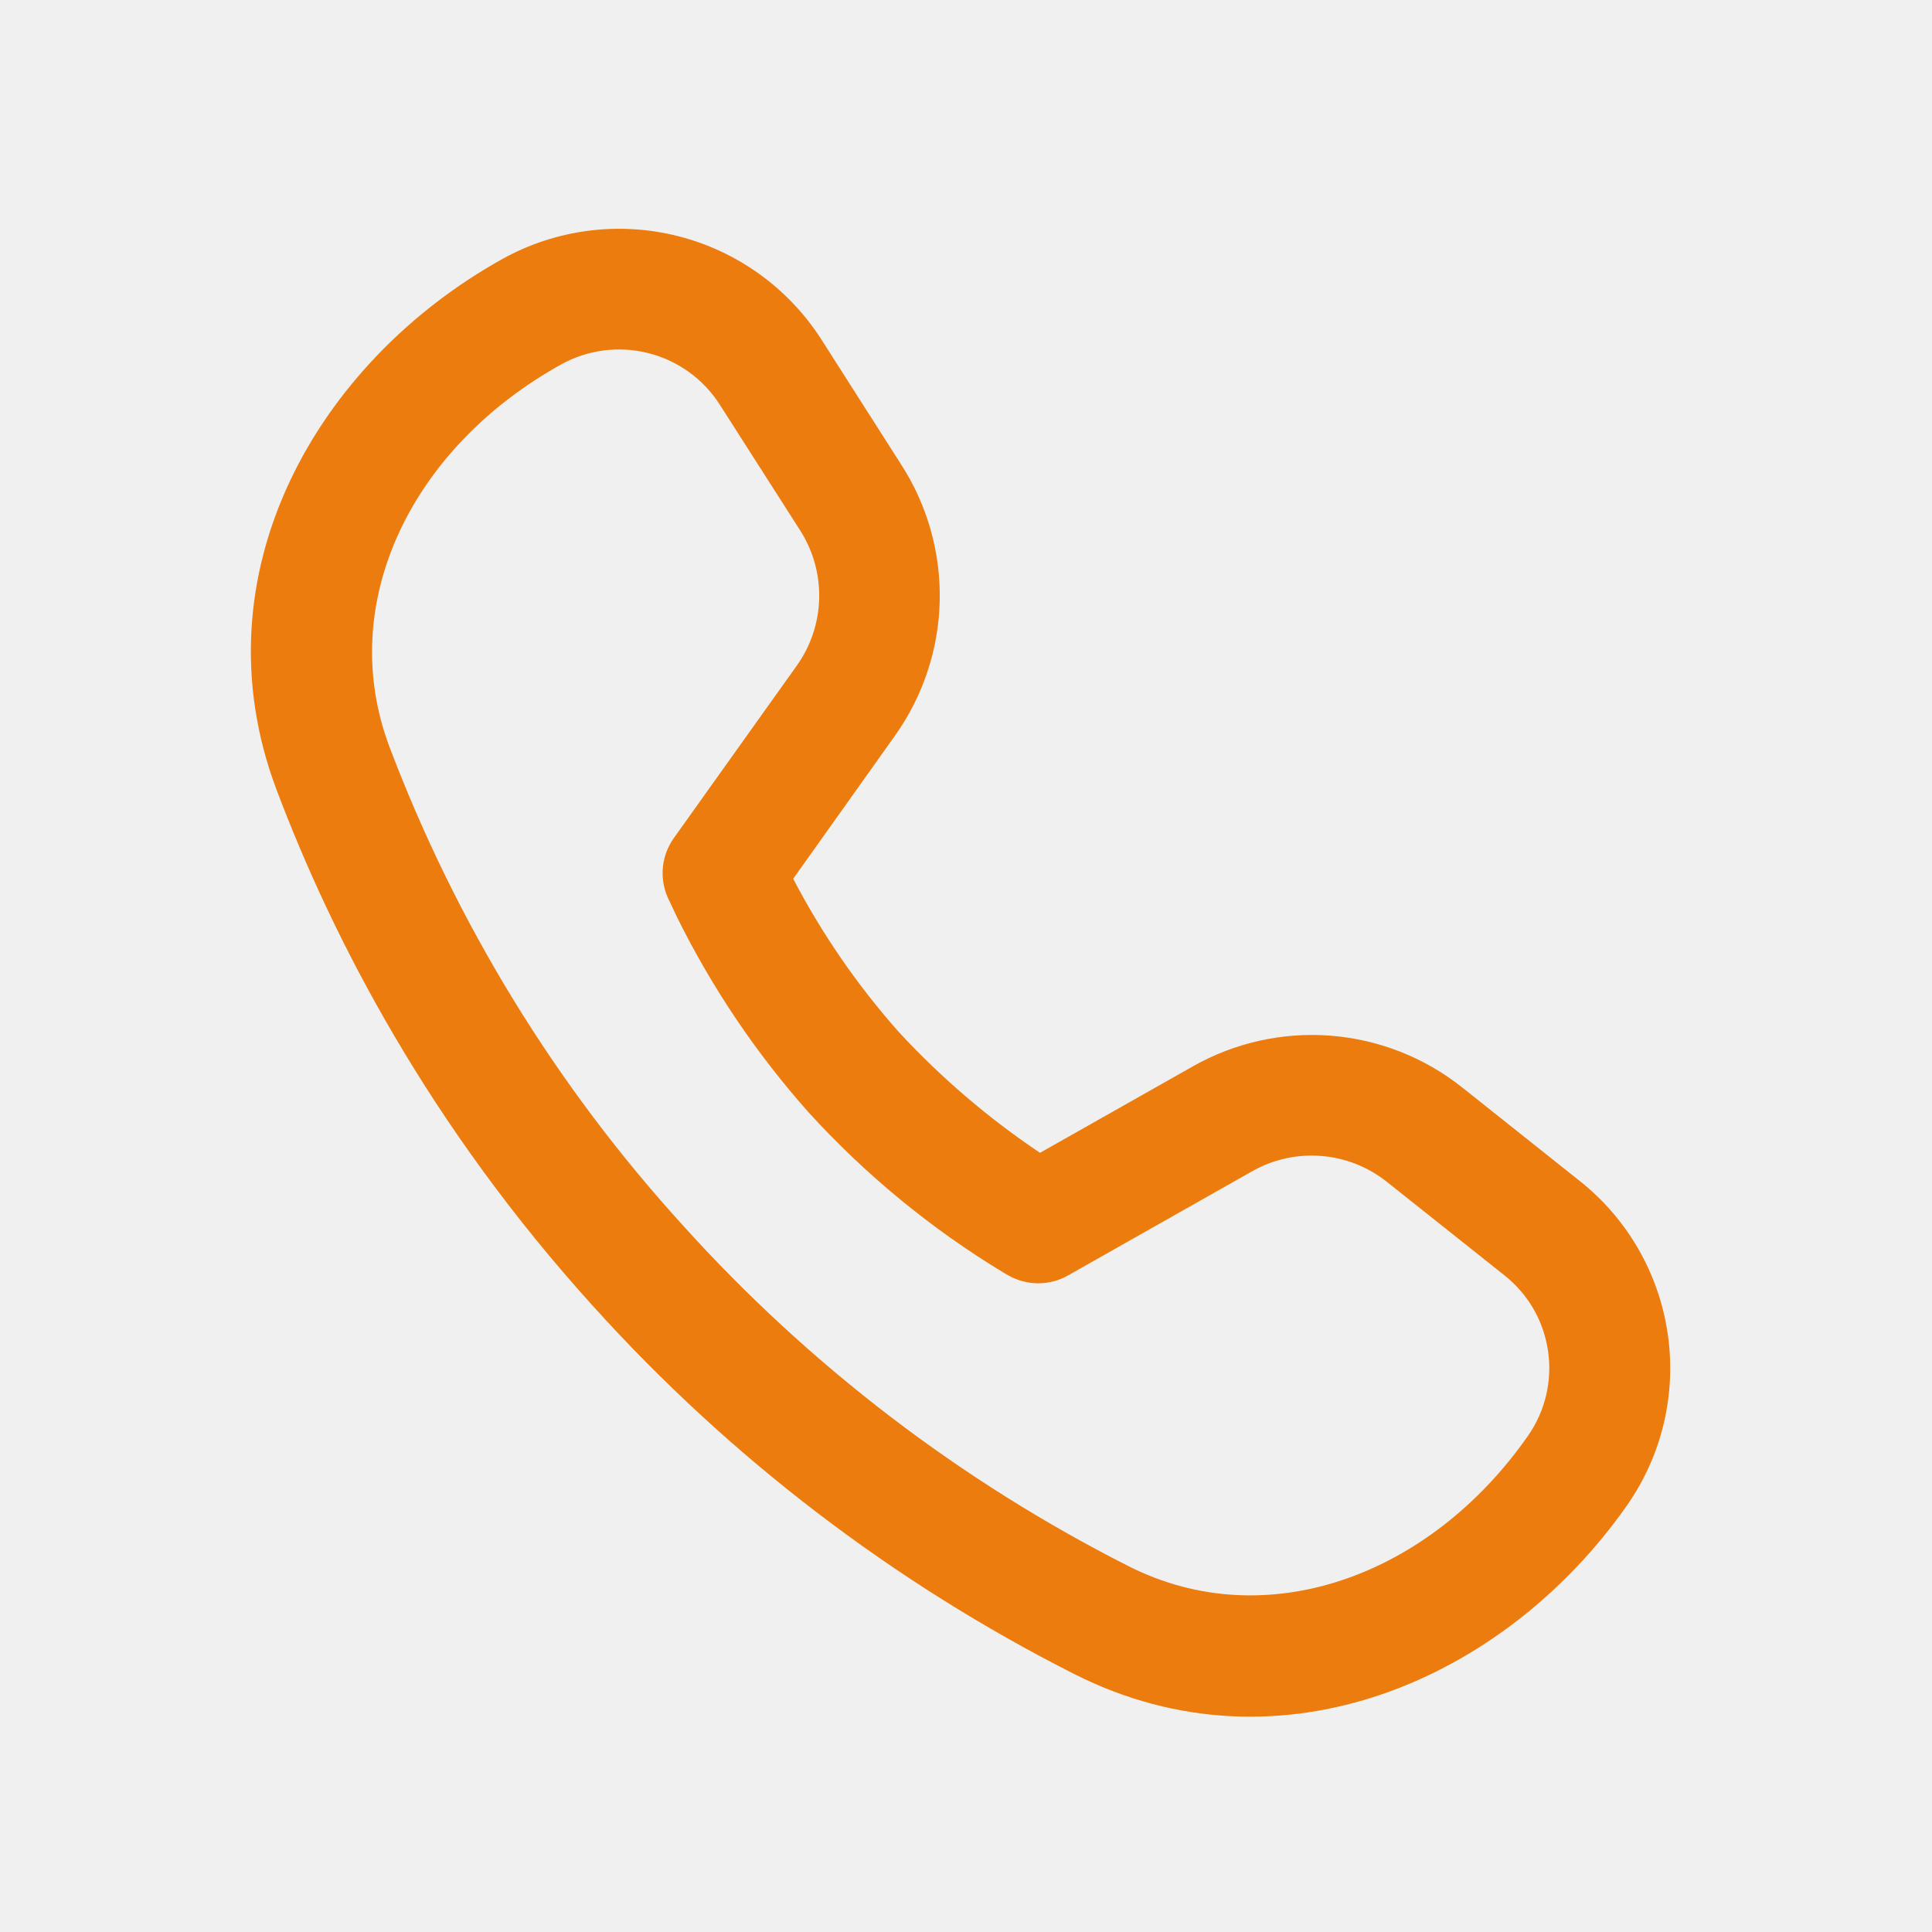
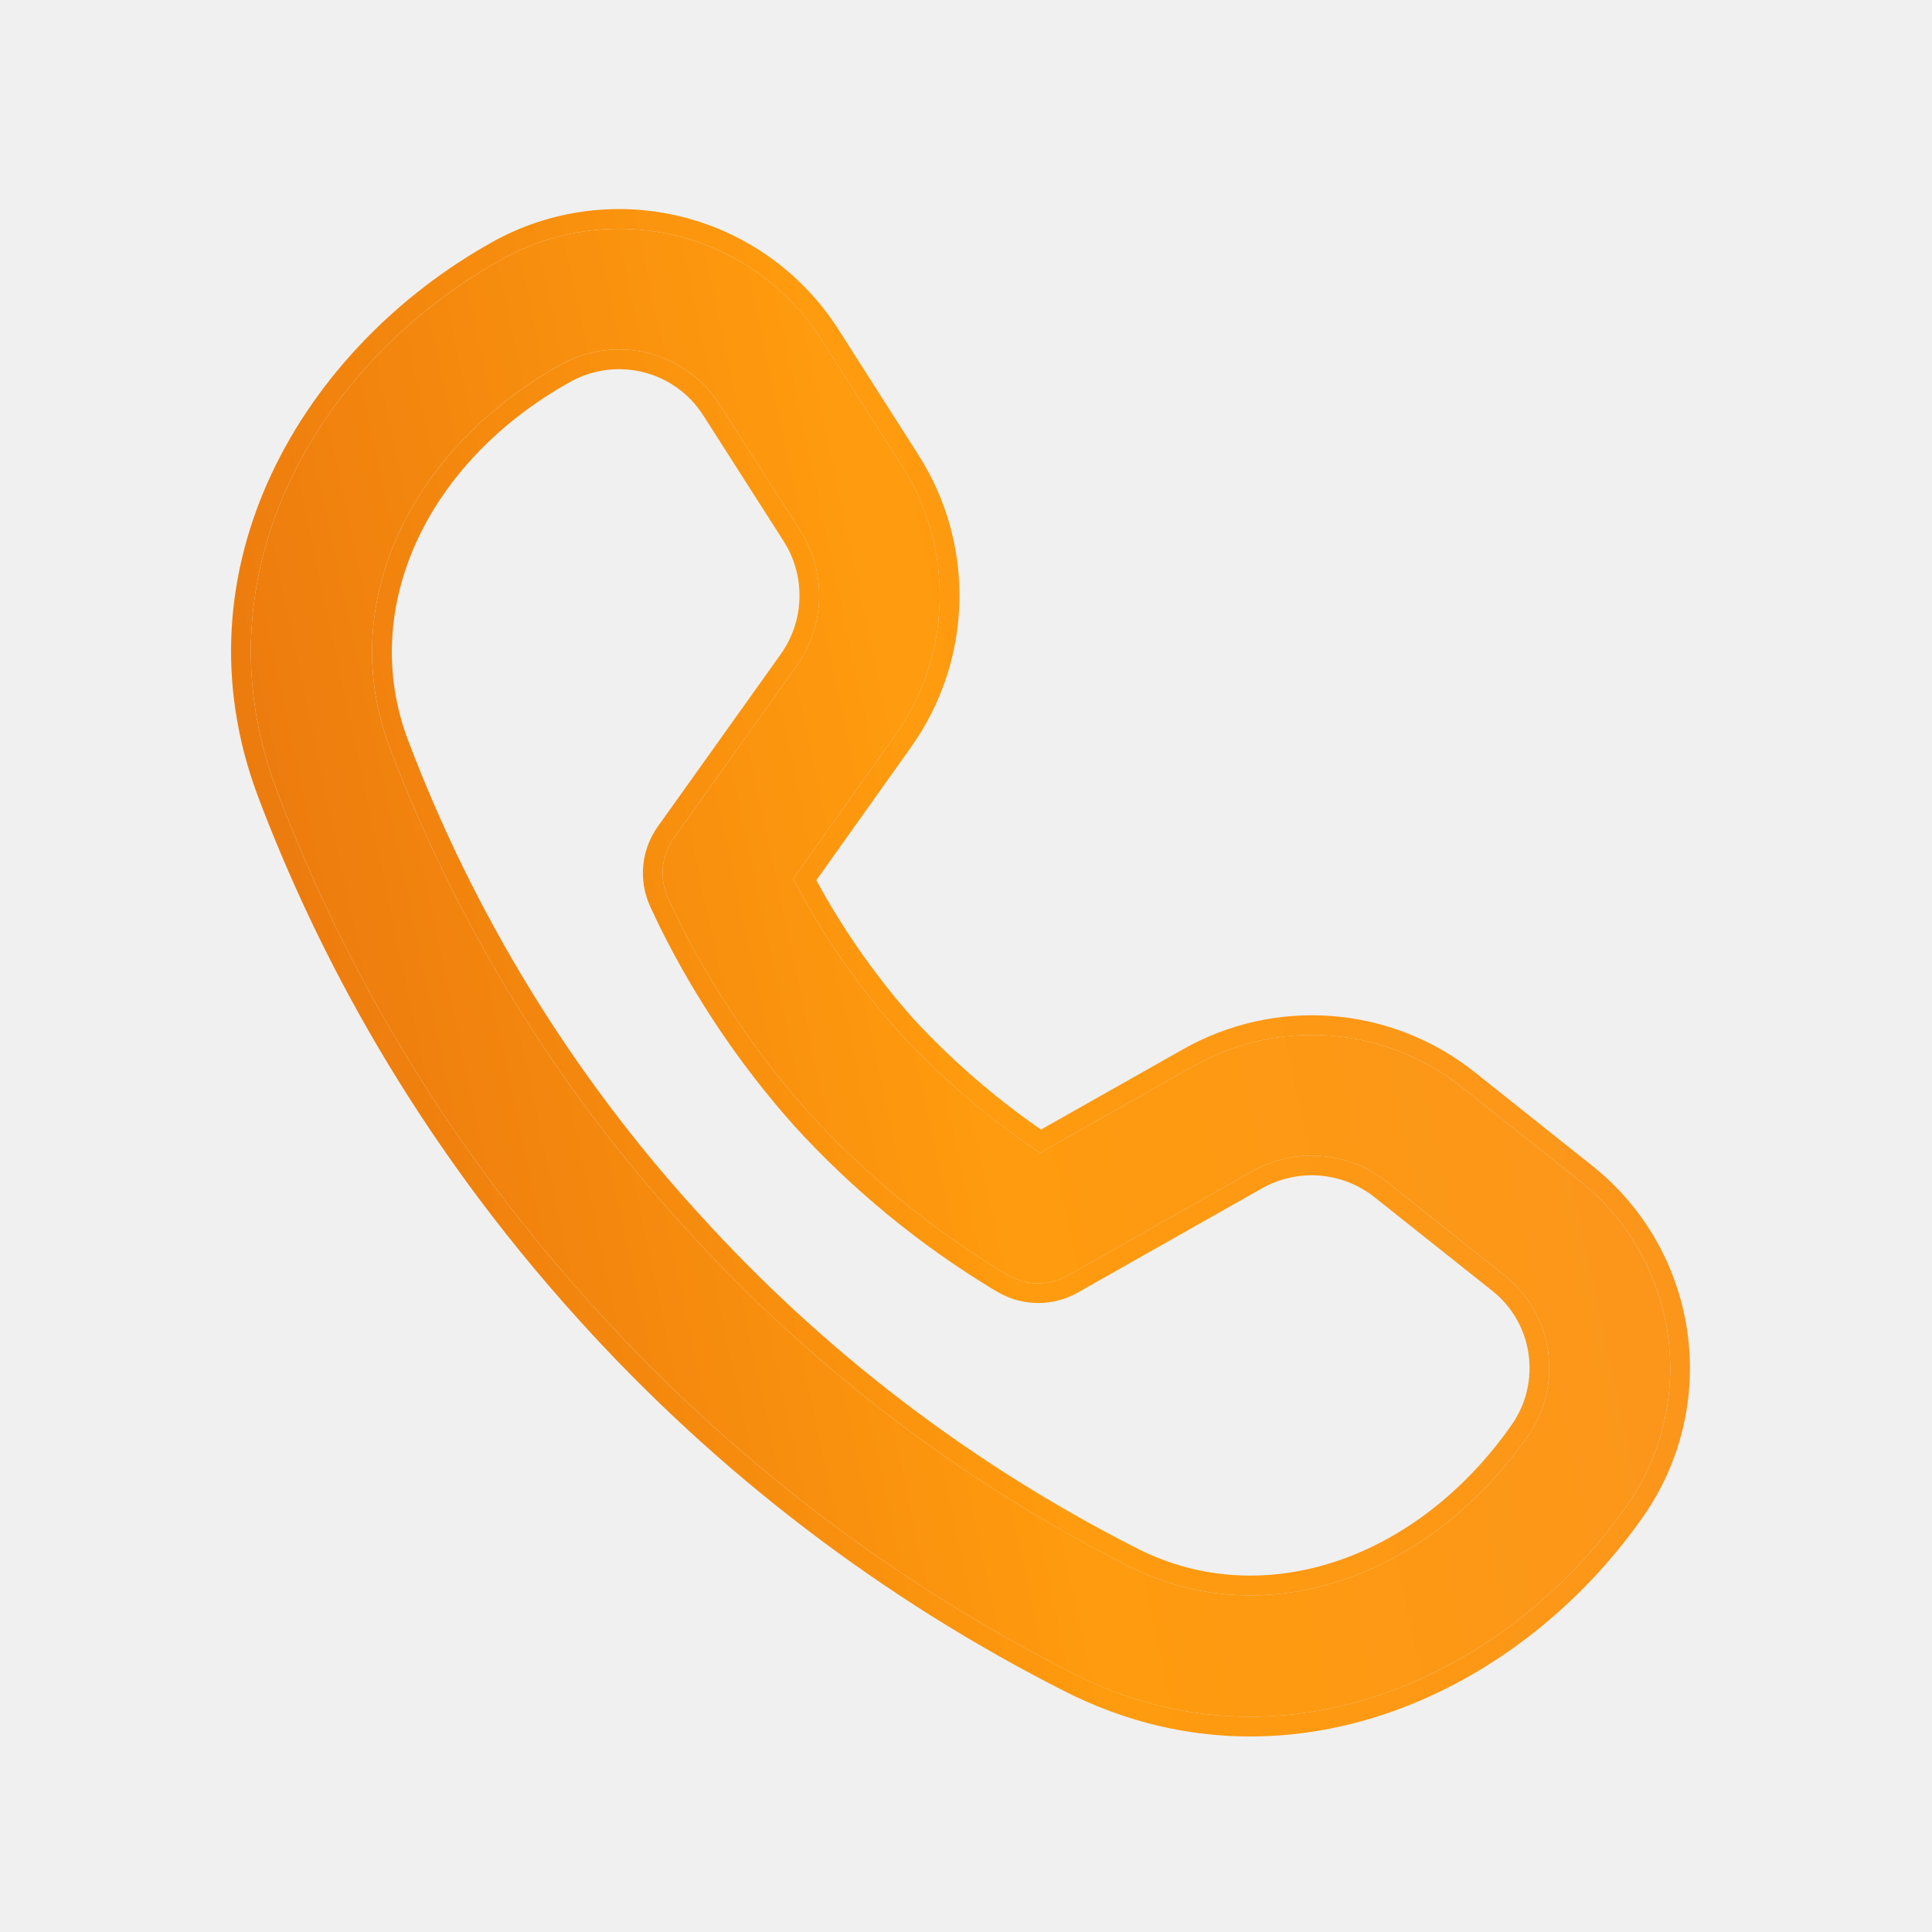
<svg xmlns="http://www.w3.org/2000/svg" width="49" height="49" viewBox="0 0 49 49" fill="none">
-   <path d="M9.878 18.942C8.504 15.296 10.44 11.345 14.235 9.241C14.908 8.869 15.698 8.767 16.444 8.956C17.19 9.145 17.837 9.61 18.252 10.258L20.295 13.455C20.624 13.97 20.791 14.57 20.776 15.181C20.761 15.791 20.564 16.383 20.21 16.88L17.09 21.255C16.936 21.471 16.841 21.723 16.813 21.987C16.786 22.25 16.828 22.517 16.934 22.759L17.004 22.908L17.179 23.277C18.065 25.066 19.187 26.728 20.514 28.219C21.952 29.796 23.609 31.159 25.434 32.266L25.576 32.348C25.807 32.479 26.067 32.547 26.331 32.548C26.596 32.548 26.856 32.48 27.086 32.349L31.761 29.704C32.293 29.404 32.901 29.269 33.51 29.318C34.118 29.366 34.698 29.595 35.176 29.976L38.161 32.349C39.404 33.337 39.66 35.123 38.749 36.422C36.26 39.98 32.115 41.483 28.635 39.728C24.366 37.568 20.532 34.638 17.327 31.086C14.099 27.545 11.574 23.424 9.878 18.942ZM20.116 22.289L22.699 18.658C23.407 17.663 23.802 16.48 23.833 15.259C23.864 14.039 23.529 12.836 22.872 11.807L20.832 8.61C19.997 7.306 18.697 6.369 17.196 5.989C15.695 5.609 14.105 5.814 12.75 6.564C8.038 9.18 4.953 14.561 7.012 20.025C8.45 23.84 10.899 28.56 15.06 33.147C18.518 36.976 22.653 40.135 27.258 42.464C32.477 45.094 38.165 42.606 41.263 38.182C42.149 36.918 42.52 35.362 42.298 33.834C42.077 32.305 41.281 30.918 40.072 29.957L37.086 27.581C36.131 26.821 34.971 26.364 33.754 26.268C32.538 26.172 31.32 26.442 30.258 27.043L26.377 29.238C25.066 28.359 23.864 27.33 22.793 26.171C21.747 24.992 20.849 23.689 20.119 22.291" fill="#ED7C0E" />
+   <mask id="path-1-outside-1_224_52" maskUnits="userSpaceOnUse" x="3.163" y="0.232" width="42.209" height="49.138" fill="black">
+     <rect fill="white" x="3.163" y="0.232" width="42.209" height="49.138" />
+     <path d="M9.878 18.942C8.504 15.296 10.44 11.345 14.235 9.241C14.908 8.869 15.698 8.767 16.444 8.956C17.19 9.145 17.837 9.61 18.252 10.258L20.295 13.455C20.624 13.97 20.791 14.57 20.776 15.181C20.761 15.791 20.564 16.383 20.21 16.88L17.09 21.255C16.936 21.471 16.841 21.723 16.813 21.987C16.786 22.25 16.828 22.517 16.934 22.759L17.004 22.908L17.179 23.277C18.065 25.066 19.187 26.728 20.514 28.219C21.952 29.796 23.609 31.159 25.434 32.266L25.576 32.348C25.807 32.479 26.067 32.547 26.331 32.548C26.596 32.548 26.856 32.48 27.086 32.349L31.761 29.704C32.293 29.404 32.901 29.269 33.51 29.318C34.118 29.366 34.698 29.595 35.176 29.976L38.161 32.349C39.404 33.337 39.66 35.123 38.749 36.422C36.26 39.98 32.115 41.483 28.635 39.728C24.366 37.568 20.532 34.638 17.327 31.086C14.099 27.545 11.574 23.424 9.878 18.942ZM20.116 22.289L22.699 18.658C23.407 17.663 23.802 16.48 23.833 15.259C23.864 14.039 23.529 12.836 22.872 11.807L20.832 8.61C19.997 7.306 18.697 6.369 17.196 5.989C15.695 5.609 14.105 5.814 12.75 6.564C8.038 9.18 4.953 14.561 7.012 20.025C8.45 23.84 10.899 28.56 15.06 33.147C18.518 36.976 22.653 40.135 27.258 42.464C32.477 45.094 38.165 42.606 41.263 38.182C42.149 36.918 42.52 35.362 42.298 33.834C42.077 32.305 41.281 30.918 40.072 29.957L37.086 27.581C36.131 26.821 34.971 26.364 33.754 26.268C32.538 26.172 31.32 26.442 30.258 27.043L26.377 29.238C25.066 28.359 23.864 27.33 22.793 26.171C21.747 24.992 20.849 23.689 20.119 22.291" />
+   </mask>
+   <path d="M9.878 18.942C8.504 15.296 10.44 11.345 14.235 9.241C14.908 8.869 15.698 8.767 16.444 8.956C17.19 9.145 17.837 9.61 18.252 10.258L20.295 13.455C20.624 13.97 20.791 14.57 20.776 15.181C20.761 15.791 20.564 16.383 20.21 16.88L17.09 21.255C16.936 21.471 16.841 21.723 16.813 21.987C16.786 22.25 16.828 22.517 16.934 22.759L17.004 22.908L17.179 23.277C18.065 25.066 19.187 26.728 20.514 28.219C21.952 29.796 23.609 31.159 25.434 32.266L25.576 32.348C25.807 32.479 26.067 32.547 26.331 32.548C26.596 32.548 26.856 32.48 27.086 32.349L31.761 29.704C32.293 29.404 32.901 29.269 33.51 29.318C34.118 29.366 34.698 29.595 35.176 29.976L38.161 32.349C39.404 33.337 39.66 35.123 38.749 36.422C36.26 39.98 32.115 41.483 28.635 39.728C24.366 37.568 20.532 34.638 17.327 31.086C14.099 27.545 11.574 23.424 9.878 18.942ZM20.116 22.289L22.699 18.658C23.407 17.663 23.802 16.48 23.833 15.259C23.864 14.039 23.529 12.836 22.872 11.807L20.832 8.61C19.997 7.306 18.697 6.369 17.196 5.989C15.695 5.609 14.105 5.814 12.75 6.564C8.038 9.18 4.953 14.561 7.012 20.025C8.45 23.84 10.899 28.56 15.06 33.147C18.518 36.976 22.653 40.135 27.258 42.464C32.477 45.094 38.165 42.606 41.263 38.182C42.149 36.918 42.52 35.362 42.298 33.834C42.077 32.305 41.281 30.918 40.072 29.957L37.086 27.581C36.131 26.821 34.971 26.364 33.754 26.268C32.538 26.172 31.32 26.442 30.258 27.043L26.377 29.238C25.066 28.359 23.864 27.33 22.793 26.171C21.747 24.992 20.849 23.689 20.119 22.291" fill="url(#paint0_linear_224_52)" />
+   <path d="M9.878 18.942L9.41 19.119L9.411 19.119L9.878 18.942ZM14.235 9.241L13.993 8.803L13.992 8.804L14.235 9.241ZM18.252 10.258L18.674 9.989L18.673 9.988L18.252 10.258ZM20.295 13.455L19.874 13.724L19.874 13.725L20.295 13.455ZM20.21 16.88L20.617 17.17L20.618 17.17L20.21 16.88ZM17.09 21.255L17.497 21.545L17.497 21.545L17.09 21.255ZM16.934 22.759L16.477 22.961L16.481 22.971L16.934 22.759ZM17.004 22.908L16.55 23.119L16.552 23.122L17.004 22.908ZM17.179 23.277L16.728 23.492L16.731 23.499L17.179 23.277ZM20.514 28.219L20.141 28.551L20.145 28.556L20.514 28.219ZM25.434 32.266L25.174 32.693L25.184 32.699L25.434 32.266ZM25.576 32.348L25.327 32.781L25.33 32.783L25.576 32.348ZM27.086 32.349L27.332 32.785L27.332 32.784L27.086 32.349ZM31.761 29.704L31.515 29.268L31.515 29.269L31.761 29.704ZM35.176 29.976L34.864 30.367L34.864 30.367L35.176 29.976ZM38.161 32.349L37.85 32.74L37.85 32.74L38.161 32.349ZM38.749 36.422L38.34 36.136L38.34 36.136L38.749 36.422ZM28.635 39.728L28.409 40.174L28.41 40.175L28.635 39.728ZM17.327 31.086L17.698 30.751L17.696 30.75L17.327 31.086ZM22.699 18.658L22.292 18.368L22.292 18.368L22.699 18.658ZM22.872 11.807L22.45 12.076L22.451 12.077L22.872 11.807ZM20.832 8.61L21.254 8.341L21.253 8.34L20.832 8.61ZM12.75 6.564L12.508 6.126L12.508 6.127L12.75 6.564ZM7.012 20.025L6.544 20.201L6.544 20.202L7.012 20.025ZM15.06 33.147L15.431 32.812L15.43 32.811L15.06 33.147ZM27.258 42.464L27.032 42.91L27.033 42.91L27.258 42.464ZM41.263 38.182L40.853 37.895L40.853 37.896L41.263 38.182ZM40.072 29.957L39.761 30.348L39.761 30.348L40.072 29.957ZM37.086 27.581L37.397 27.189L37.397 27.189L37.086 27.581ZM30.258 27.043L30.504 27.478L30.505 27.478L30.258 27.043ZM26.377 29.238L26.098 29.653L26.354 29.825L26.623 29.673L26.377 29.238ZM22.793 26.171L22.419 26.503L22.426 26.511L22.793 26.171ZM9.878 18.942L10.346 18.766C9.083 15.414 10.835 11.698 14.477 9.678L14.235 9.241L13.992 8.804C10.045 10.993 7.925 15.177 9.41 19.119L9.878 18.942ZM14.235 9.241L14.476 9.679C15.039 9.368 15.699 9.283 16.322 9.441L16.444 8.956L16.567 8.471C15.698 8.251 14.778 8.37 13.993 8.803L14.235 9.241ZM16.444 8.956L16.322 9.441C16.945 9.598 17.485 9.987 17.831 10.528L18.252 10.258L18.673 9.988C18.189 9.233 17.436 8.691 16.567 8.471L16.444 8.956ZM18.252 10.258L17.831 10.527L19.874 13.724L20.295 13.455L20.716 13.186L18.674 9.989L18.252 10.258ZM20.295 13.455L19.874 13.725C20.149 14.155 20.289 14.658 20.276 15.168L20.776 15.181L21.276 15.193C21.294 14.483 21.099 13.784 20.716 13.186L20.295 13.455ZM20.776 15.181L20.276 15.168C20.264 15.679 20.099 16.174 19.803 16.59L20.21 16.88L20.618 17.17C21.029 16.591 21.259 15.903 21.276 15.193L20.776 15.181ZM20.21 16.88L19.803 16.59L16.683 20.964L17.09 21.255L17.497 21.545L20.617 17.17L20.21 16.88ZM17.09 21.255L16.683 20.964C16.479 21.251 16.352 21.585 16.316 21.935L16.813 21.987L17.311 22.038C17.329 21.86 17.393 21.691 17.497 21.545L17.09 21.255ZM16.813 21.987L16.316 21.935C16.28 22.285 16.335 22.638 16.477 22.96L16.934 22.759L17.392 22.558C17.32 22.395 17.292 22.216 17.311 22.038L16.813 21.987ZM16.934 22.759L16.481 22.971L16.55 23.119L17.004 22.908L17.457 22.696L17.388 22.548L16.934 22.759ZM17.004 22.908L16.552 23.122L16.728 23.492L17.179 23.277L17.631 23.062L17.455 22.693L17.004 22.908ZM17.179 23.277L16.731 23.499C17.637 25.328 18.784 27.027 20.141 28.551L20.514 28.219L20.888 27.887C19.59 26.429 18.494 24.804 17.627 23.055L17.179 23.277ZM20.514 28.219L20.145 28.556C21.615 30.168 23.309 31.561 25.174 32.693L25.434 32.266L25.693 31.838C23.909 30.756 22.29 29.424 20.884 27.882L20.514 28.219ZM25.434 32.266L25.184 32.699L25.327 32.781L25.576 32.348L25.826 31.915L25.683 31.833L25.434 32.266ZM25.576 32.348L25.33 32.783C25.635 32.956 25.98 33.047 26.331 33.048L26.331 32.548L26.331 32.048C26.153 32.047 25.978 32.001 25.823 31.913L25.576 32.348ZM26.331 32.548L26.331 33.048C26.682 33.048 27.027 32.957 27.332 32.785L27.086 32.349L26.84 31.914C26.685 32.002 26.51 32.048 26.331 32.048L26.331 32.548ZM27.086 32.349L27.332 32.784L32.007 30.139L31.761 29.704L31.515 29.269L26.84 31.914L27.086 32.349ZM31.761 29.704L32.007 30.139C32.452 29.888 32.961 29.776 33.47 29.816L33.51 29.318L33.55 28.819C32.842 28.763 32.133 28.919 31.515 29.268L31.761 29.704ZM33.51 29.318L33.47 29.816C33.979 29.857 34.465 30.048 34.864 30.367L35.176 29.976L35.487 29.584C34.932 29.142 34.257 28.876 33.55 28.819L33.51 29.318ZM35.176 29.976L34.864 30.367L37.85 32.74L38.161 32.349L38.472 31.958L35.487 29.584L35.176 29.976ZM38.161 32.349L37.85 32.74C38.885 33.563 39.099 35.052 38.34 36.136L38.749 36.422L39.159 36.709C40.22 35.195 39.923 33.11 38.472 31.957L38.161 32.349ZM38.749 36.422L38.34 36.136C35.951 39.549 32.059 40.895 28.86 39.282L28.635 39.728L28.41 40.175C32.171 42.071 36.569 40.411 39.159 36.709L38.749 36.422ZM28.635 39.728L28.861 39.282C24.647 37.149 20.862 34.257 17.698 30.751L17.327 31.086L16.955 31.421C20.203 35.019 24.085 37.986 28.409 40.174L28.635 39.728ZM17.327 31.086L17.696 30.75C14.511 27.255 12.019 23.188 10.346 18.765L9.878 18.942L9.411 19.119C11.128 23.66 13.687 27.835 16.957 31.423L17.327 31.086ZM20.116 22.289L20.523 22.579L23.107 18.948L22.699 18.658L22.292 18.368L19.708 21.999L20.116 22.289ZM22.699 18.658L23.106 18.948C23.872 17.872 24.3 16.592 24.333 15.272L23.833 15.259L23.333 15.246C23.305 16.367 22.942 17.454 22.292 18.368L22.699 18.658ZM23.833 15.259L24.333 15.272C24.366 13.951 24.004 12.651 23.293 11.538L22.872 11.807L22.451 12.077C23.054 13.022 23.361 14.126 23.333 15.246L23.833 15.259ZM22.872 11.807L23.294 11.539L21.254 8.341L20.832 8.61L20.411 8.879L22.45 12.076L22.872 11.807ZM20.832 8.61L21.253 8.34C20.349 6.929 18.943 5.915 17.319 5.504L17.196 5.989L17.073 6.473C18.451 6.822 19.645 7.682 20.411 8.879L20.832 8.61ZM17.196 5.989L17.319 5.504C15.694 5.093 13.974 5.315 12.508 6.126L12.75 6.564L12.992 7.001C14.236 6.313 15.695 6.125 17.073 6.473L17.196 5.989ZM12.75 6.564L12.508 6.127C7.648 8.824 4.372 14.438 6.544 20.201L7.012 20.025L7.48 19.849C5.534 14.684 8.428 9.535 12.993 7.001L12.75 6.564ZM7.012 20.025L6.544 20.202C8.001 24.064 10.479 28.841 14.69 33.483L15.06 33.147L15.43 32.811C11.319 28.279 8.9 23.616 7.48 19.849L7.012 20.025ZM15.06 33.147L14.689 33.482C18.189 37.357 22.373 40.553 27.032 42.91L27.258 42.464L27.483 42.018C22.934 39.716 18.848 36.596 15.431 32.812L15.06 33.147ZM27.258 42.464L27.033 42.91C32.537 45.684 38.477 43.032 41.672 38.469L41.263 38.182L40.853 37.896C37.853 42.179 32.417 44.504 27.483 42.017L27.258 42.464ZM41.263 38.182L41.672 38.469C42.632 37.1 43.033 35.417 42.793 33.762L42.298 33.834L41.803 33.905C42.007 35.308 41.667 36.735 40.853 37.895L41.263 38.182ZM42.298 33.834L42.793 33.762C42.553 32.107 41.692 30.606 40.383 29.566L40.072 29.957L39.761 30.348C40.87 31.23 41.6 32.503 41.803 33.905L42.298 33.834ZM40.072 29.957L40.383 29.566L37.397 27.189L37.086 27.581L36.775 27.972L39.761 30.348L40.072 29.957ZM37.086 27.581L37.397 27.189C36.364 26.368 35.109 25.873 33.794 25.77L33.754 26.268L33.715 26.767C34.832 26.855 35.898 27.274 36.775 27.972L37.086 27.581ZM33.754 26.268L33.794 25.77C32.478 25.666 31.161 25.958 30.012 26.608L30.258 27.043L30.505 27.478C31.48 26.926 32.598 26.679 33.715 26.767L33.754 26.268ZM30.258 27.043L30.012 26.608L26.13 28.802L26.377 29.238L26.623 29.673L30.504 27.478L30.258 27.043ZM26.377 29.238L26.655 28.822C25.377 27.965 24.204 26.962 23.16 25.832L22.793 26.171L22.426 26.511C23.523 27.698 24.756 28.752 26.098 29.653L26.377 29.238ZM22.793 26.171L23.167 25.84C22.148 24.691 21.273 23.421 20.563 22.06L20.119 22.291L19.676 22.523C20.424 23.956 21.345 25.293 22.419 26.503L22.793 26.171Z" fill="url(#paint1_linear_224_52)" mask="url(#path-1-outside-1_224_52)" />
+   <defs>
+     <linearGradient id="paint0_linear_224_52" x1="8.576" y1="27.935" x2="39.647" y2="21.32" gradientUnits="userSpaceOnUse">
+       <stop stop-color="#ED7C0E" />
+       <stop offset="0.5" stop-color="#FF9B0E" />
+       <stop offset="1" stop-color="#FB961B" />
+     </linearGradient>
+     <linearGradient id="paint1_linear_224_52" x1="8.576" y1="27.935" x2="39.647" y2="21.32" gradientUnits="userSpaceOnUse">
+       <stop stop-color="#ED7C0E" />
+       <stop offset="0.5" stop-color="#FF9B0E" />
+       <stop offset="1" stop-color="#FB961B" />
+     </linearGradient>
+   </defs>
</svg>
